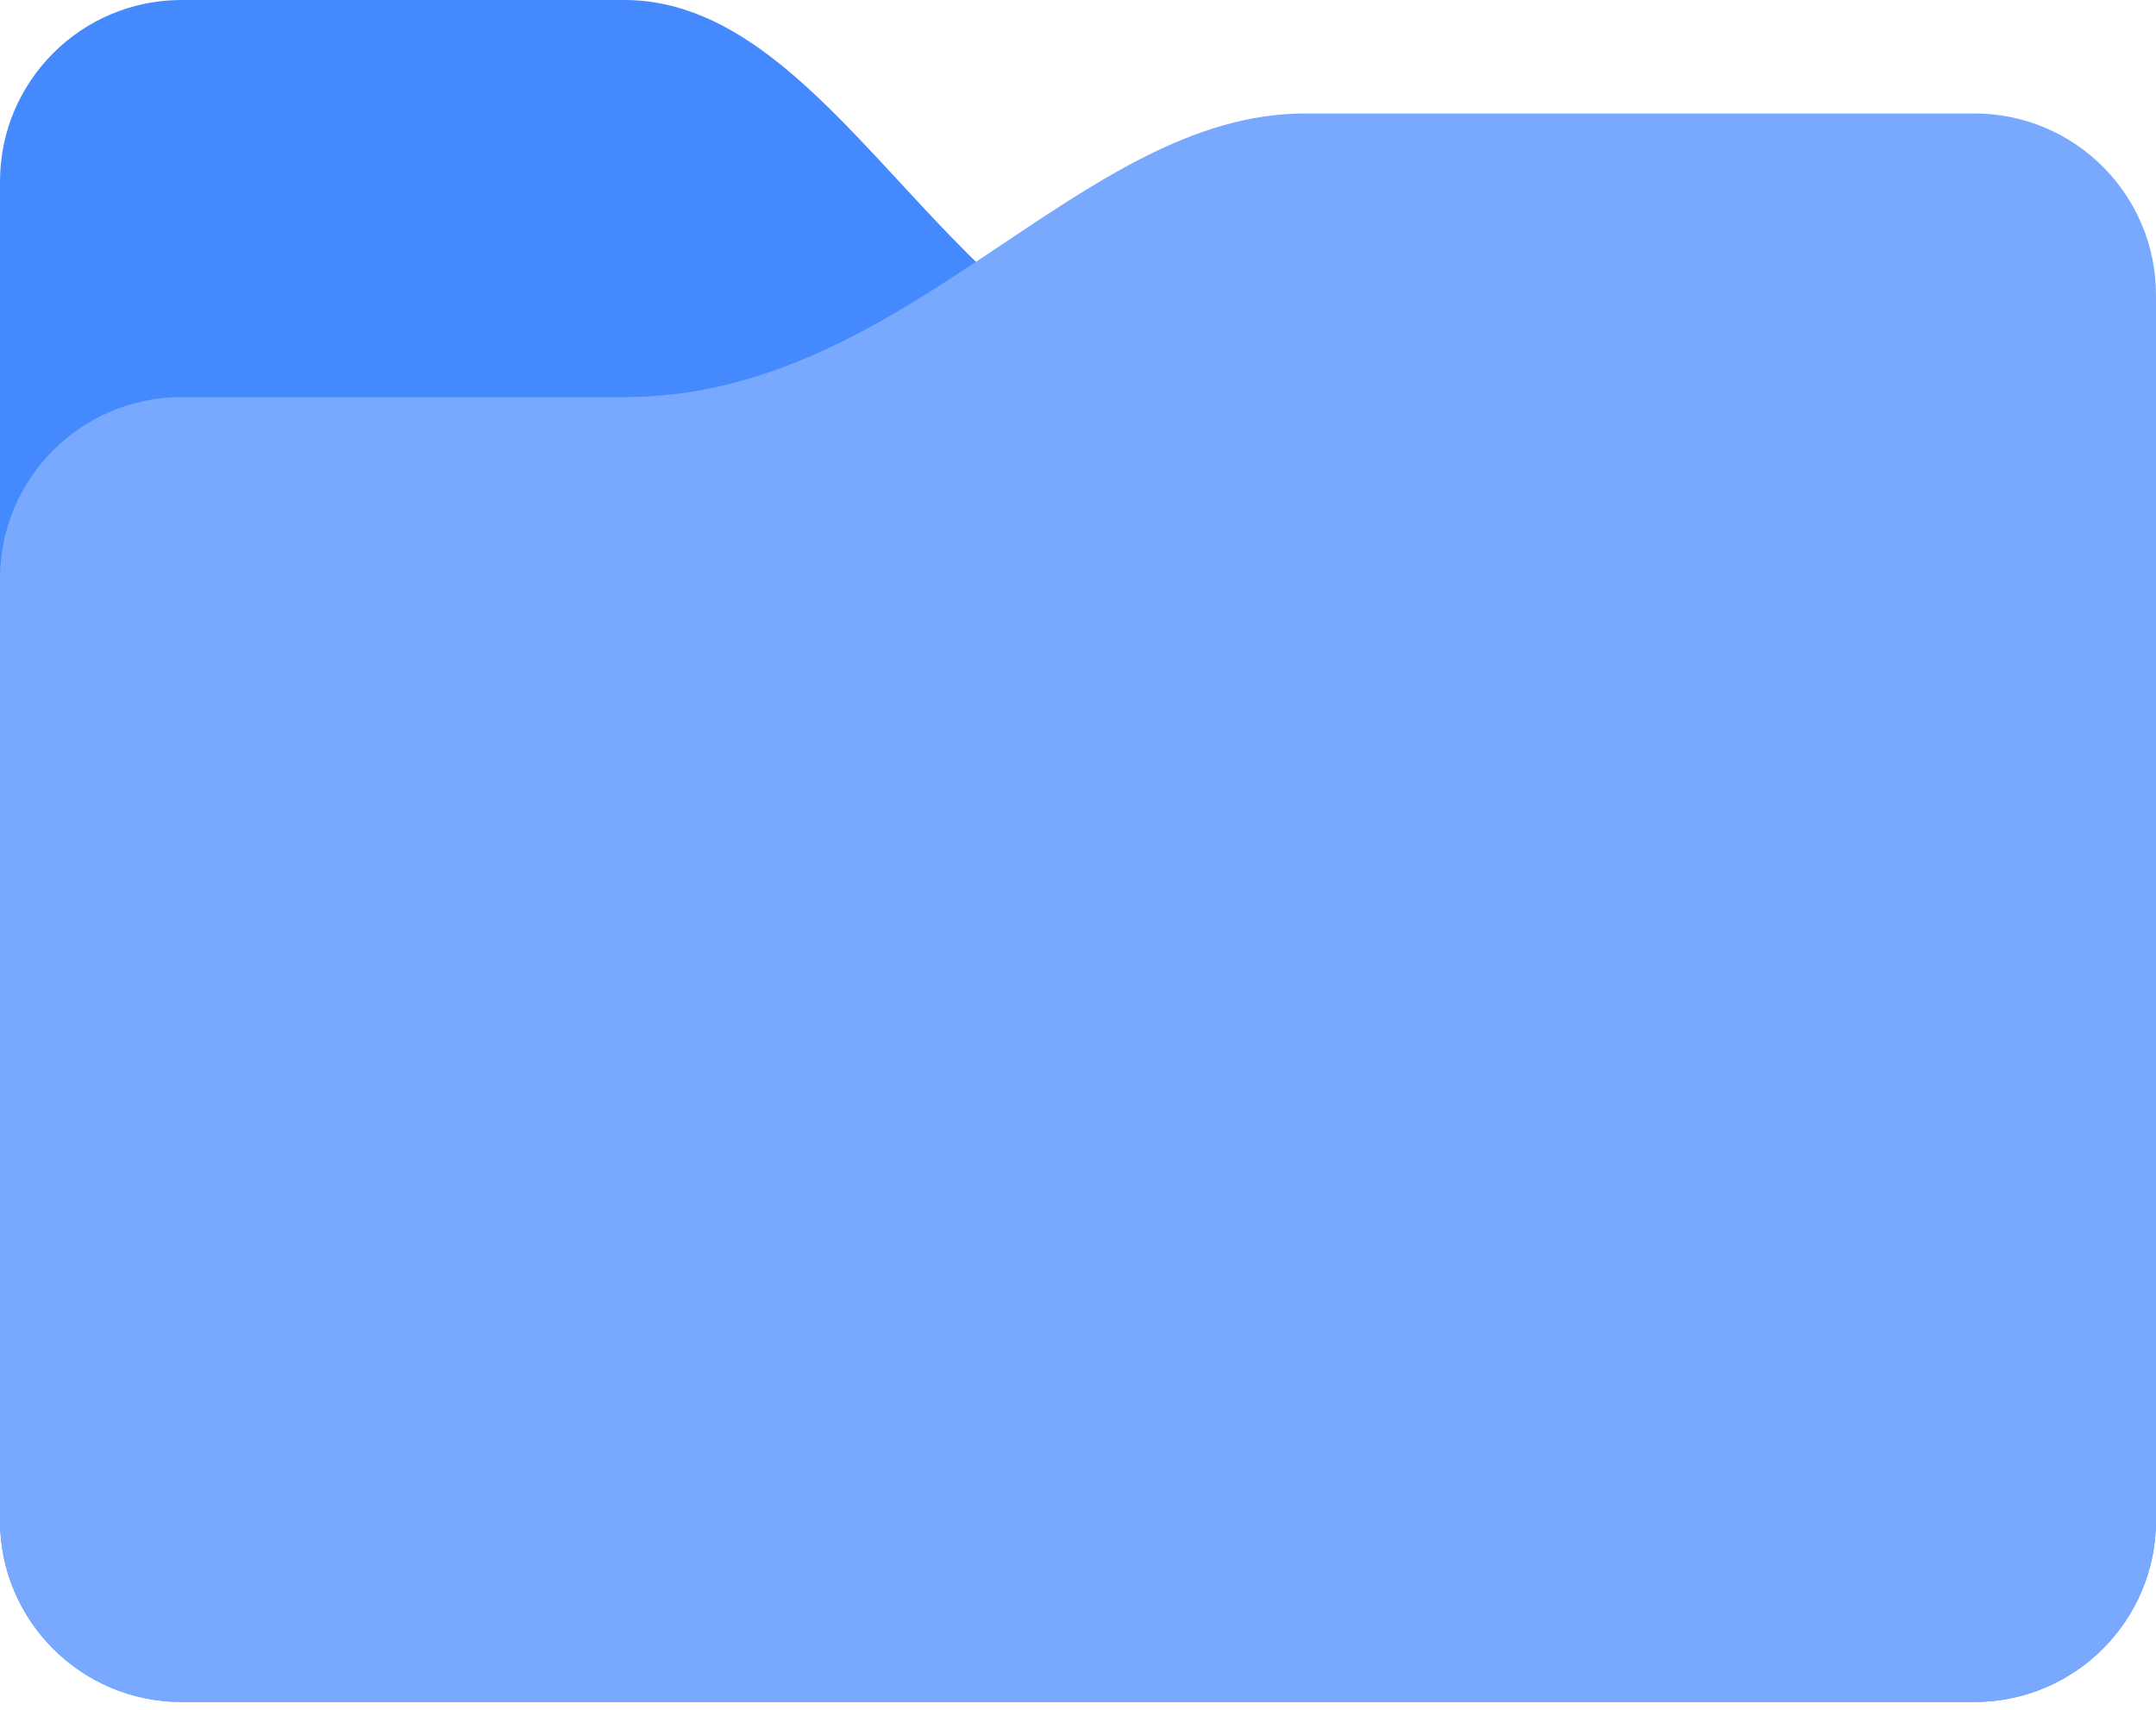
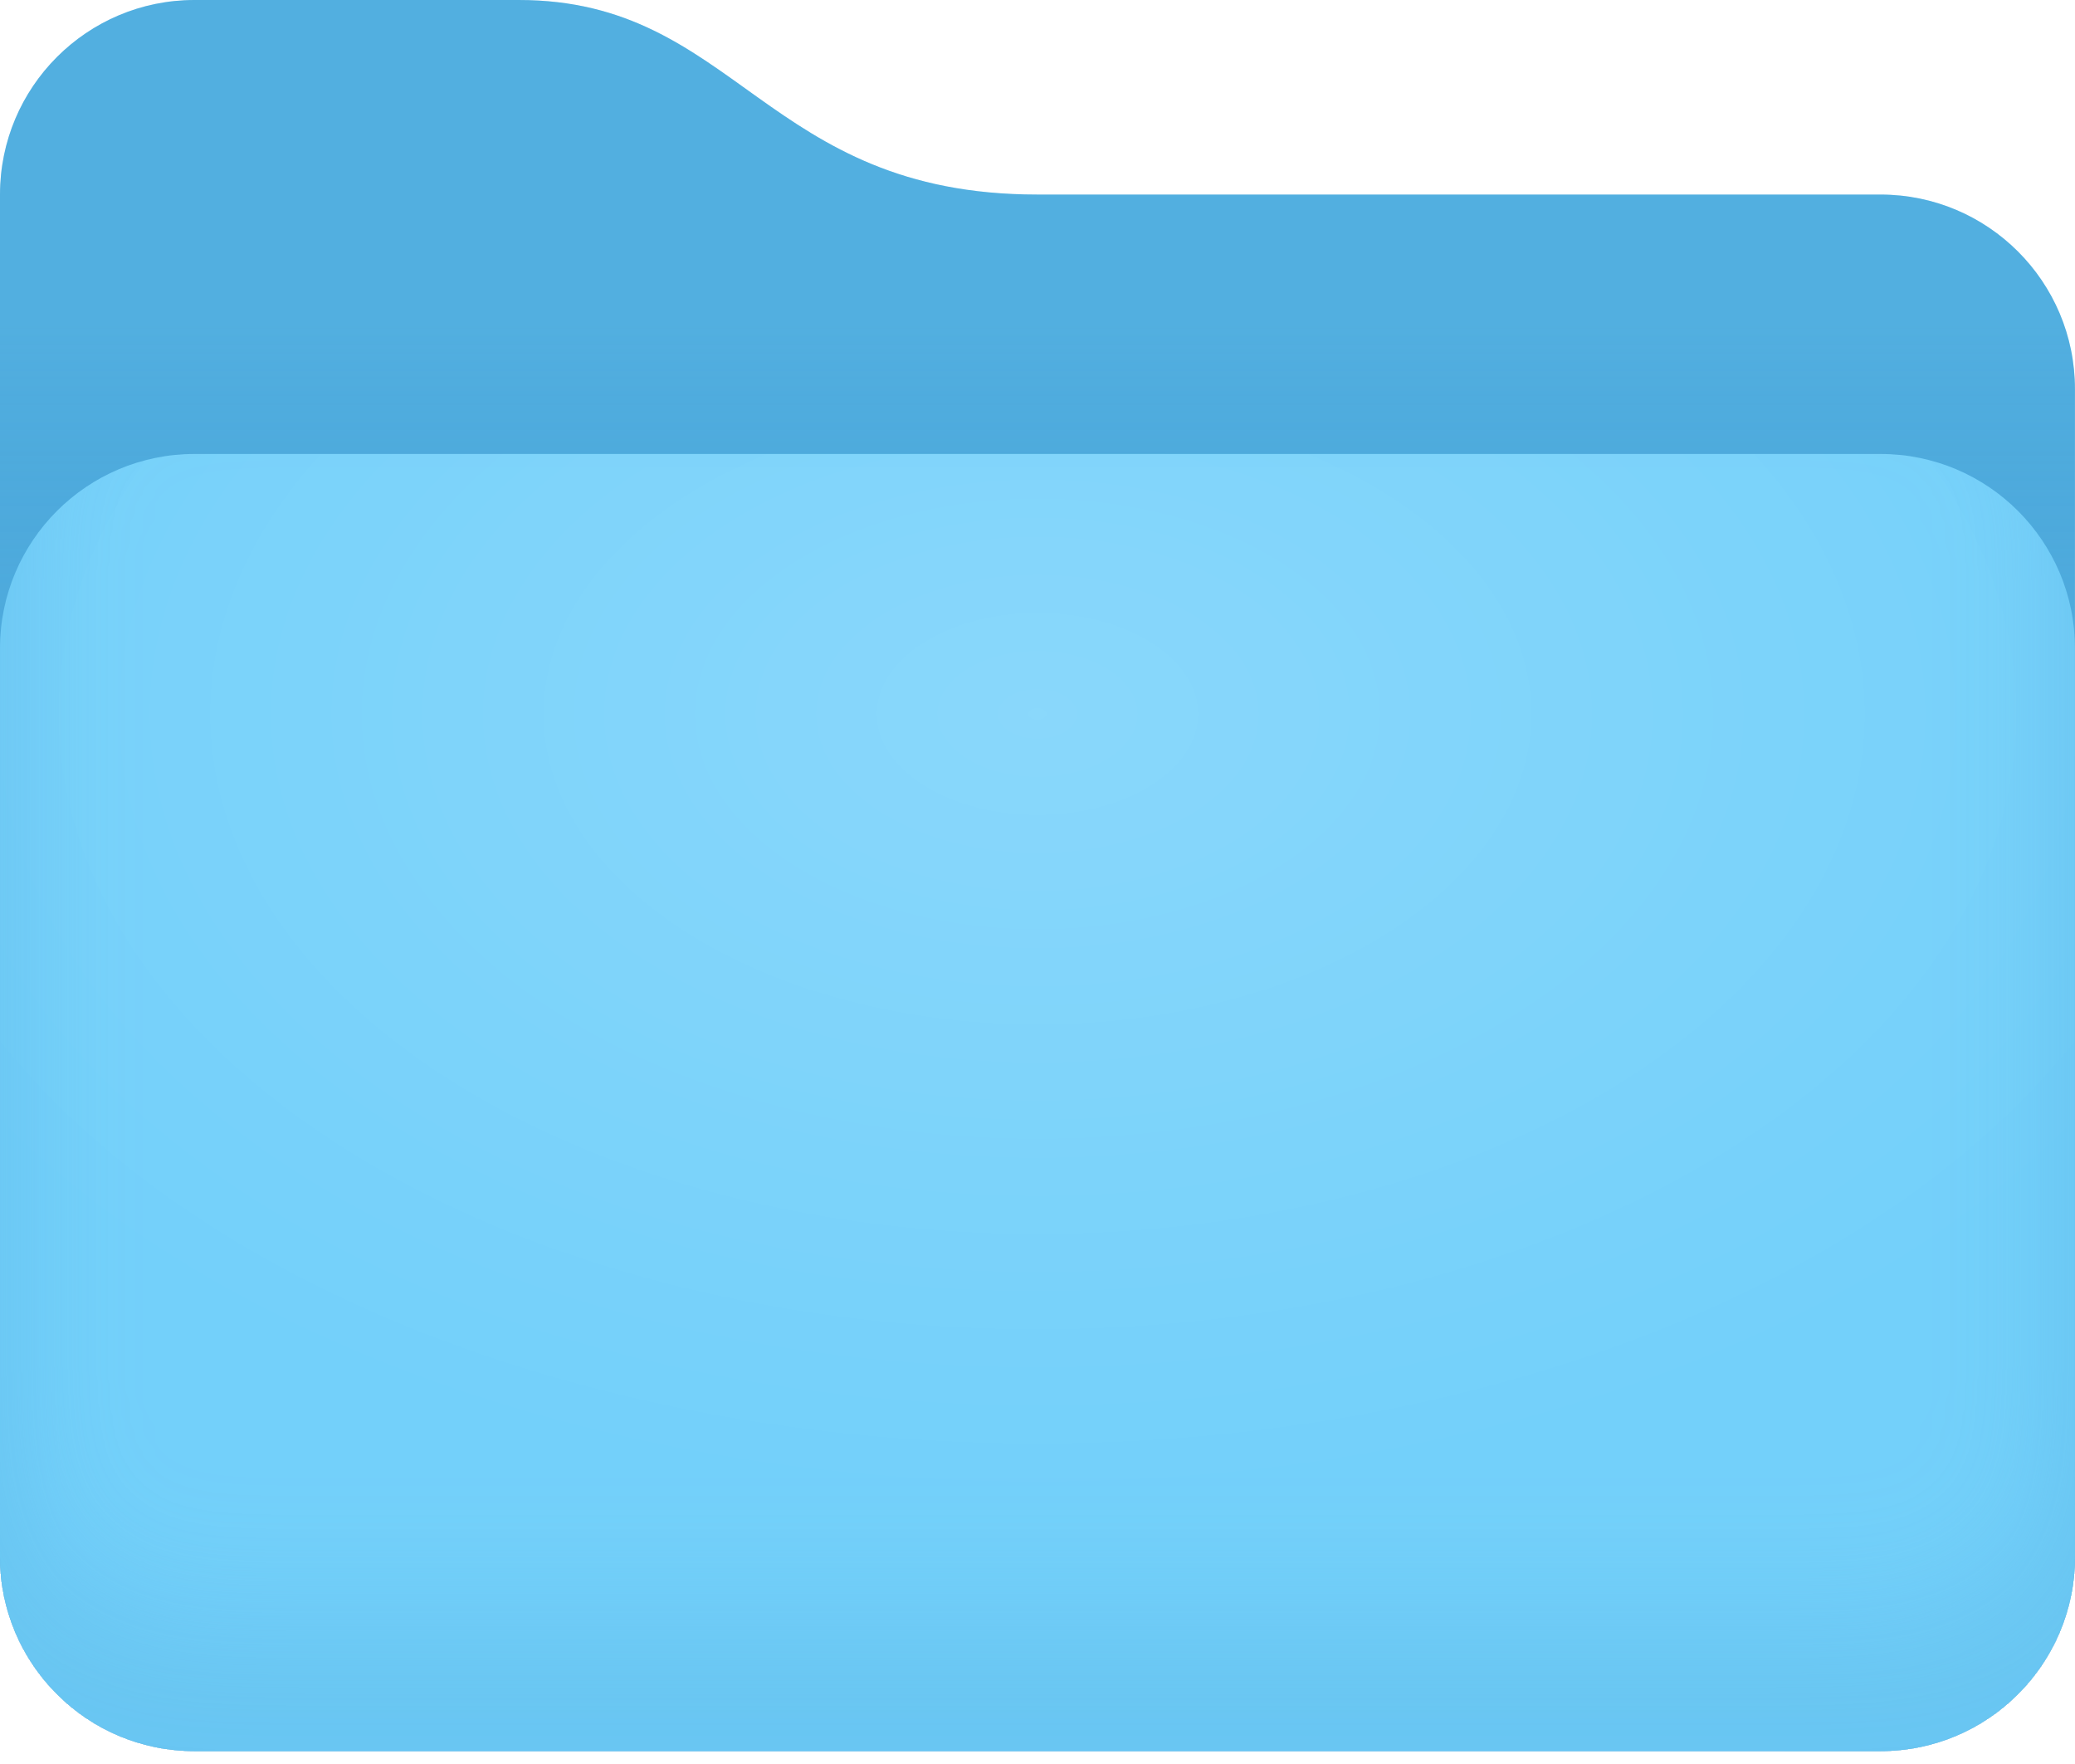
- <svg xmlns="http://www.w3.org/2000/svg" width="58" height="46" viewBox="0 0 58 46" fill="none">
-   <path d="M0 4.884C0 2.187 2.187 0 4.884 0H16.79C22.895 0 25.947 10.684 33.579 10.684H53.116C55.813 10.684 58 12.871 58 15.568V40.905C58 43.603 55.813 45.789 53.116 45.789H4.884C2.187 45.789 0 43.603 0 40.905V4.884Z" fill="#4589FF" />
-   <path d="M58 7.937C58 5.239 55.813 3.053 53.116 3.053H35.105C29 3.053 24.421 10.684 16.79 10.684H4.884C2.187 10.684 0 12.871 0 15.569V40.905C0 43.603 2.187 45.79 4.884 45.79H53.116C55.813 45.79 58 43.603 58 40.905V7.937Z" fill="#78A9FF" />
+ <svg xmlns="http://www.w3.org/2000/svg" width="60" height="51" viewBox="0 0 60 51" fill="none">
+   <path d="M0 5.625C0 2.518 2.518 0 5.625 0H14.999C21.315 0 22.105 5.625 29.999 5.625H54.375C57.481 5.625 59.999 8.143 59.999 11.25V45C59.999 48.106 57.481 50.625 54.375 50.625H5.625C2.518 50.625 0 48.106 0 45V5.625Z" fill="#52AFE0" />
+   <path d="M0 5.625C0 2.518 2.518 0 5.625 0H14.999C21.315 0 22.105 5.625 29.999 5.625H54.375C57.481 5.625 59.999 8.143 59.999 11.25V45C59.999 48.106 57.481 50.625 54.375 50.625H5.625C2.518 50.625 0 48.106 0 45V5.625Z" fill="url(#paint0_linear)" fill-opacity="0.2" />
+   <g filter="url(#filter0_i)">
+     <path d="M0 45V18.75C0 15.643 2.518 13.125 5.625 13.125L54.375 13.125C57.481 13.125 59.999 15.643 59.999 18.75V45C59.999 48.106 57.481 50.625 54.375 50.625H5.625C2.518 50.625 0 48.106 0 45Z" fill="#73D0FA" />
+     <path d="M0 45V18.75C0 15.643 2.518 13.125 5.625 13.125L54.375 13.125C57.481 13.125 59.999 15.643 59.999 18.75V45C59.999 48.106 57.481 50.625 54.375 50.625H5.625C2.518 50.625 0 48.106 0 45Z" fill="url(#paint1_radial)" fill-opacity="0.16" />
+   </g>
+   <defs>
+     <filter id="filter0_i" x="0" y="9.375" width="59.999" height="41.25" filterUnits="userSpaceOnUse" color-interpolation-filters="sRGB">
+       <feFlood flood-opacity="0" result="BackgroundImageFix" />
+       <feBlend mode="normal" in="SourceGraphic" in2="BackgroundImageFix" result="shape" />
+       <feColorMatrix in="SourceAlpha" type="matrix" values="0 0 0 0 0 0 0 0 0 0 0 0 0 0 0 0 0 0 127 0" result="hardAlpha" />
+       <feOffset dy="-3.75" />
+       <feGaussianBlur stdDeviation="1.875" />
+       <feComposite in2="hardAlpha" operator="arithmetic" k2="-1" k3="1" />
+       <feColorMatrix type="matrix" values="0 0 0 0 0.322 0 0 0 0 0.686 0 0 0 0 0.878 0 0 0 0.32 0" />
+       <feBlend mode="normal" in2="shape" result="effect1_innerShadow" />
+     </filter>
+     <linearGradient id="paint0_linear" x1="29.999" y1="9.375" x2="29.999" y2="20.625" gradientUnits="userSpaceOnUse">
+       <stop stop-color="#52AFE0" />
+       <stop offset="1" stop-color="#00529E" stop-opacity="0.1" />
+     </linearGradient>
+     <radialGradient id="paint1_radial" cx="0" cy="0" r="1" gradientUnits="userSpaceOnUse" gradientTransform="translate(29.9998 20.6249) rotate(90) scale(22.4998 35.9998)">
+       <stop stop-color="white" />
+       <stop offset="1" stop-color="white" stop-opacity="0" />
+     </radialGradient>
+   </defs>
</svg>
